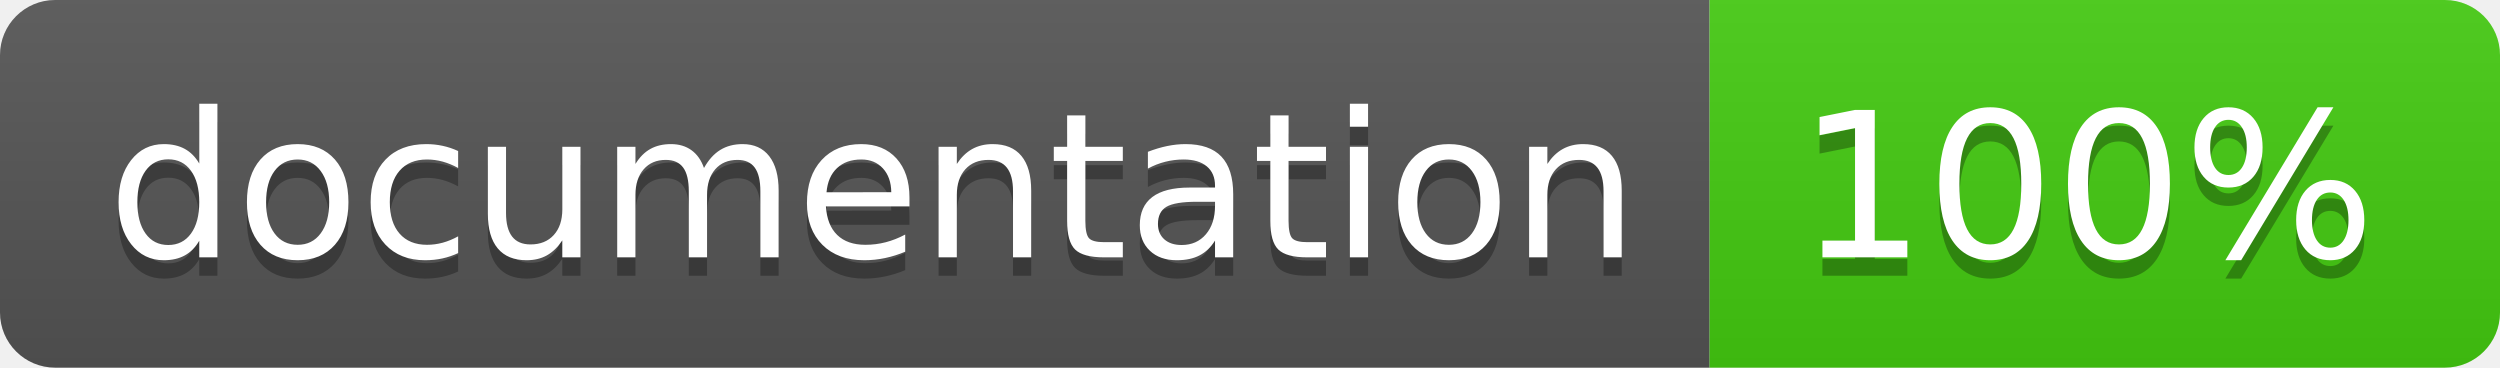
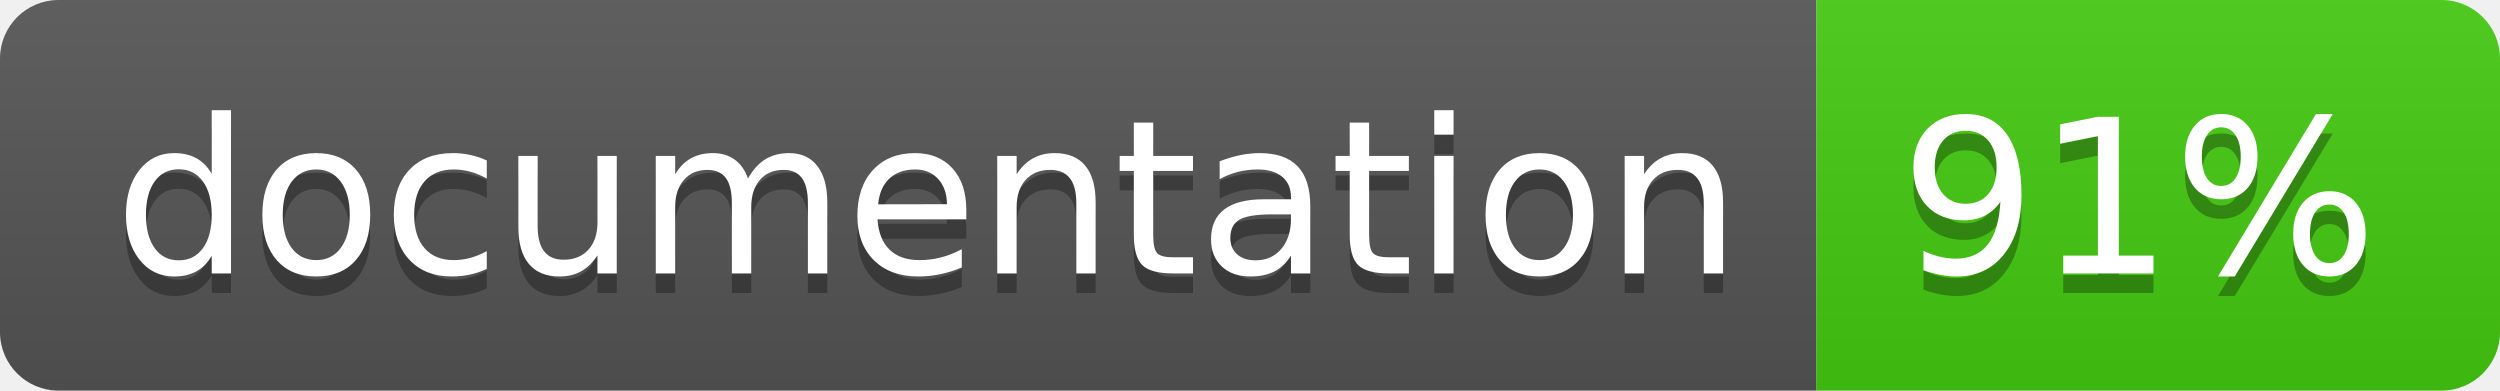
- <svg xmlns="http://www.w3.org/2000/svg" width="136" height="20">
+ <svg xmlns="http://www.w3.org/2000/svg" width="128" height="20">
  <linearGradient id="b" x2="0" y2="100%">
    <stop offset="0" stop-color="#bbb" stop-opacity=".1" />
    <stop offset="1" stop-opacity=".1" />
  </linearGradient>
  <clipPath id="a">
-     <rect width="136" height="20" rx="3" fill="#fff" />
+     <rect width="128" height="20" rx="3" fill="#fff" />
  </clipPath>
  <g clip-path="url(#a)">
    <path fill="#555" d="M0 0h93v20H0z" />
-     <path fill="#4c1" d="M93 0h43v20H93z" />
-     <path fill="url(#b)" d="M0 0h136v20H0z" />
+     <path fill="#4c1" d="M93 0h35v20H93z" />
+     <path fill="url(#b)" d="M0 0h128v20H0z" />
  </g>
  <g fill="#fff" text-anchor="middle" font-family="DejaVu Sans,Verdana,Geneva,sans-serif" font-size="110">
    <text x="475" y="150" fill="#010101" fill-opacity=".3" transform="scale(.1)" textLength="830">
      documentation
    </text>
    <text x="475" y="140" transform="scale(.1)" textLength="830">
      documentation
    </text>
-     <text x="1135" y="150" fill="#010101" fill-opacity=".3" transform="scale(.1)" textLength="330">
-       100%
+     <text x="1095" y="150" fill="#010101" fill-opacity=".3" transform="scale(.1)" textLength="250">
+       91%
    </text>
-     <text x="1135" y="140" transform="scale(.1)" textLength="330">
-       100%
+     <text x="1095" y="140" transform="scale(.1)" textLength="250">
+       91%
    </text>
  </g>
</svg>
